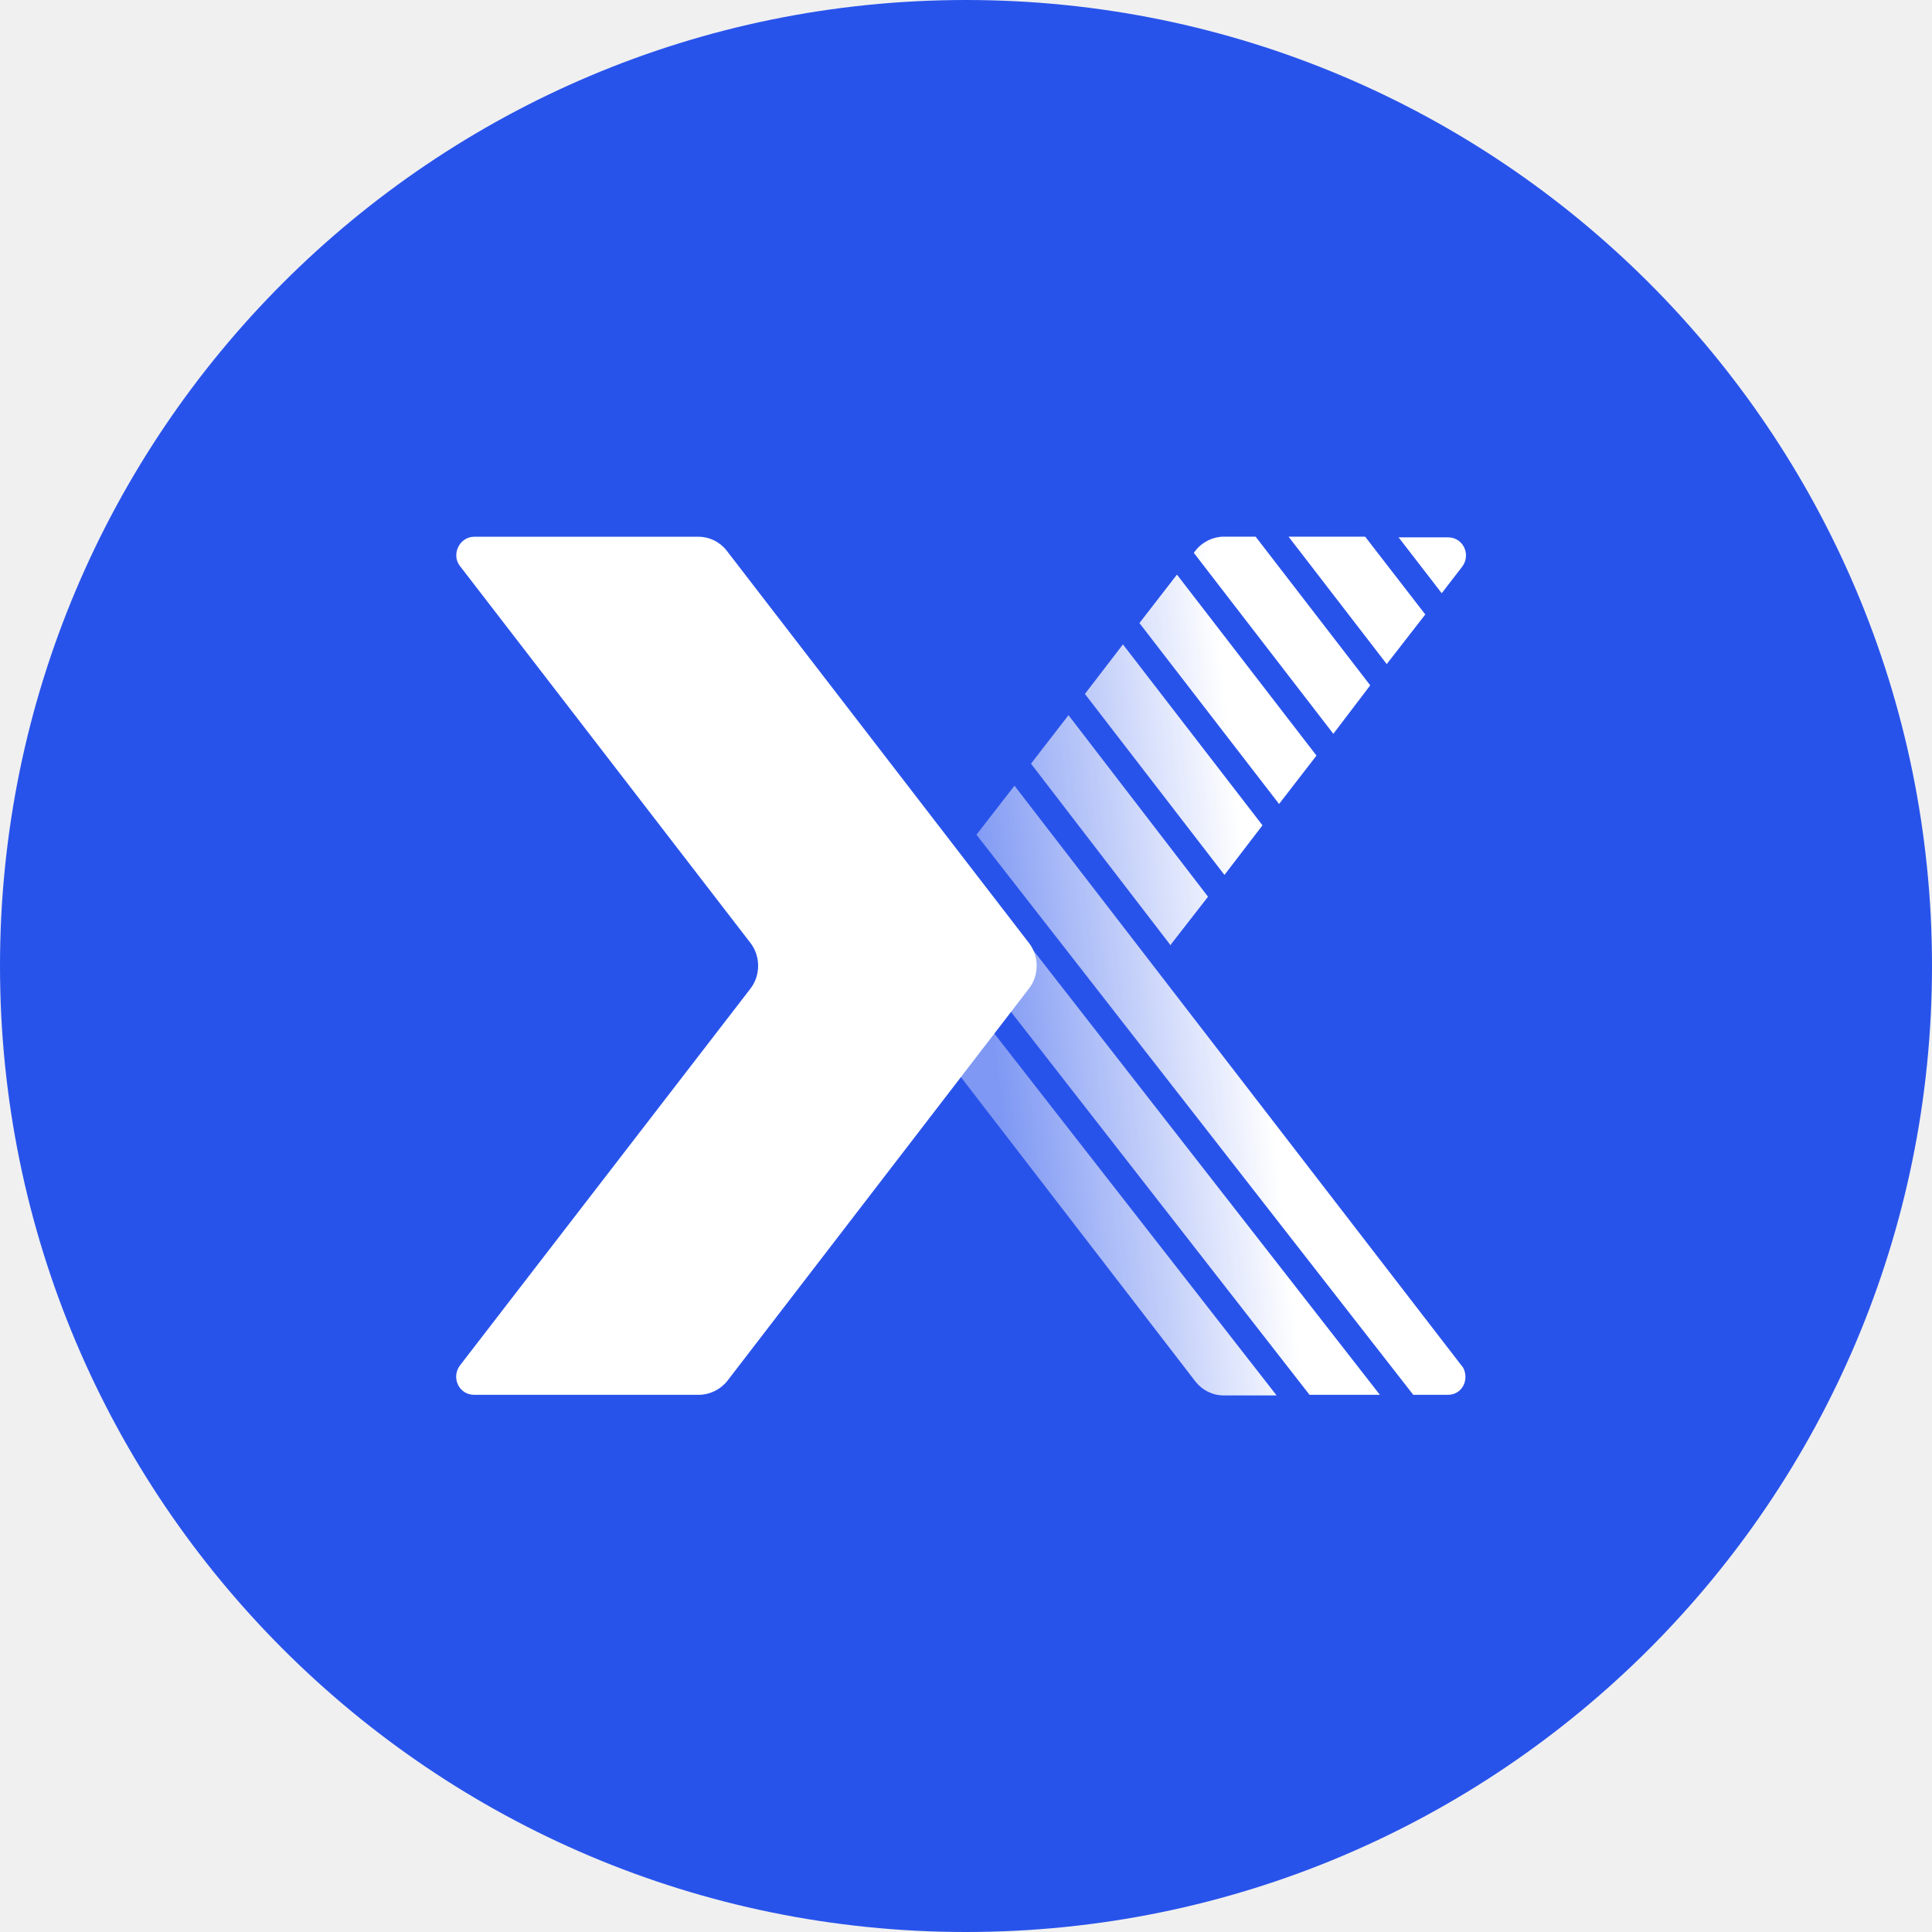
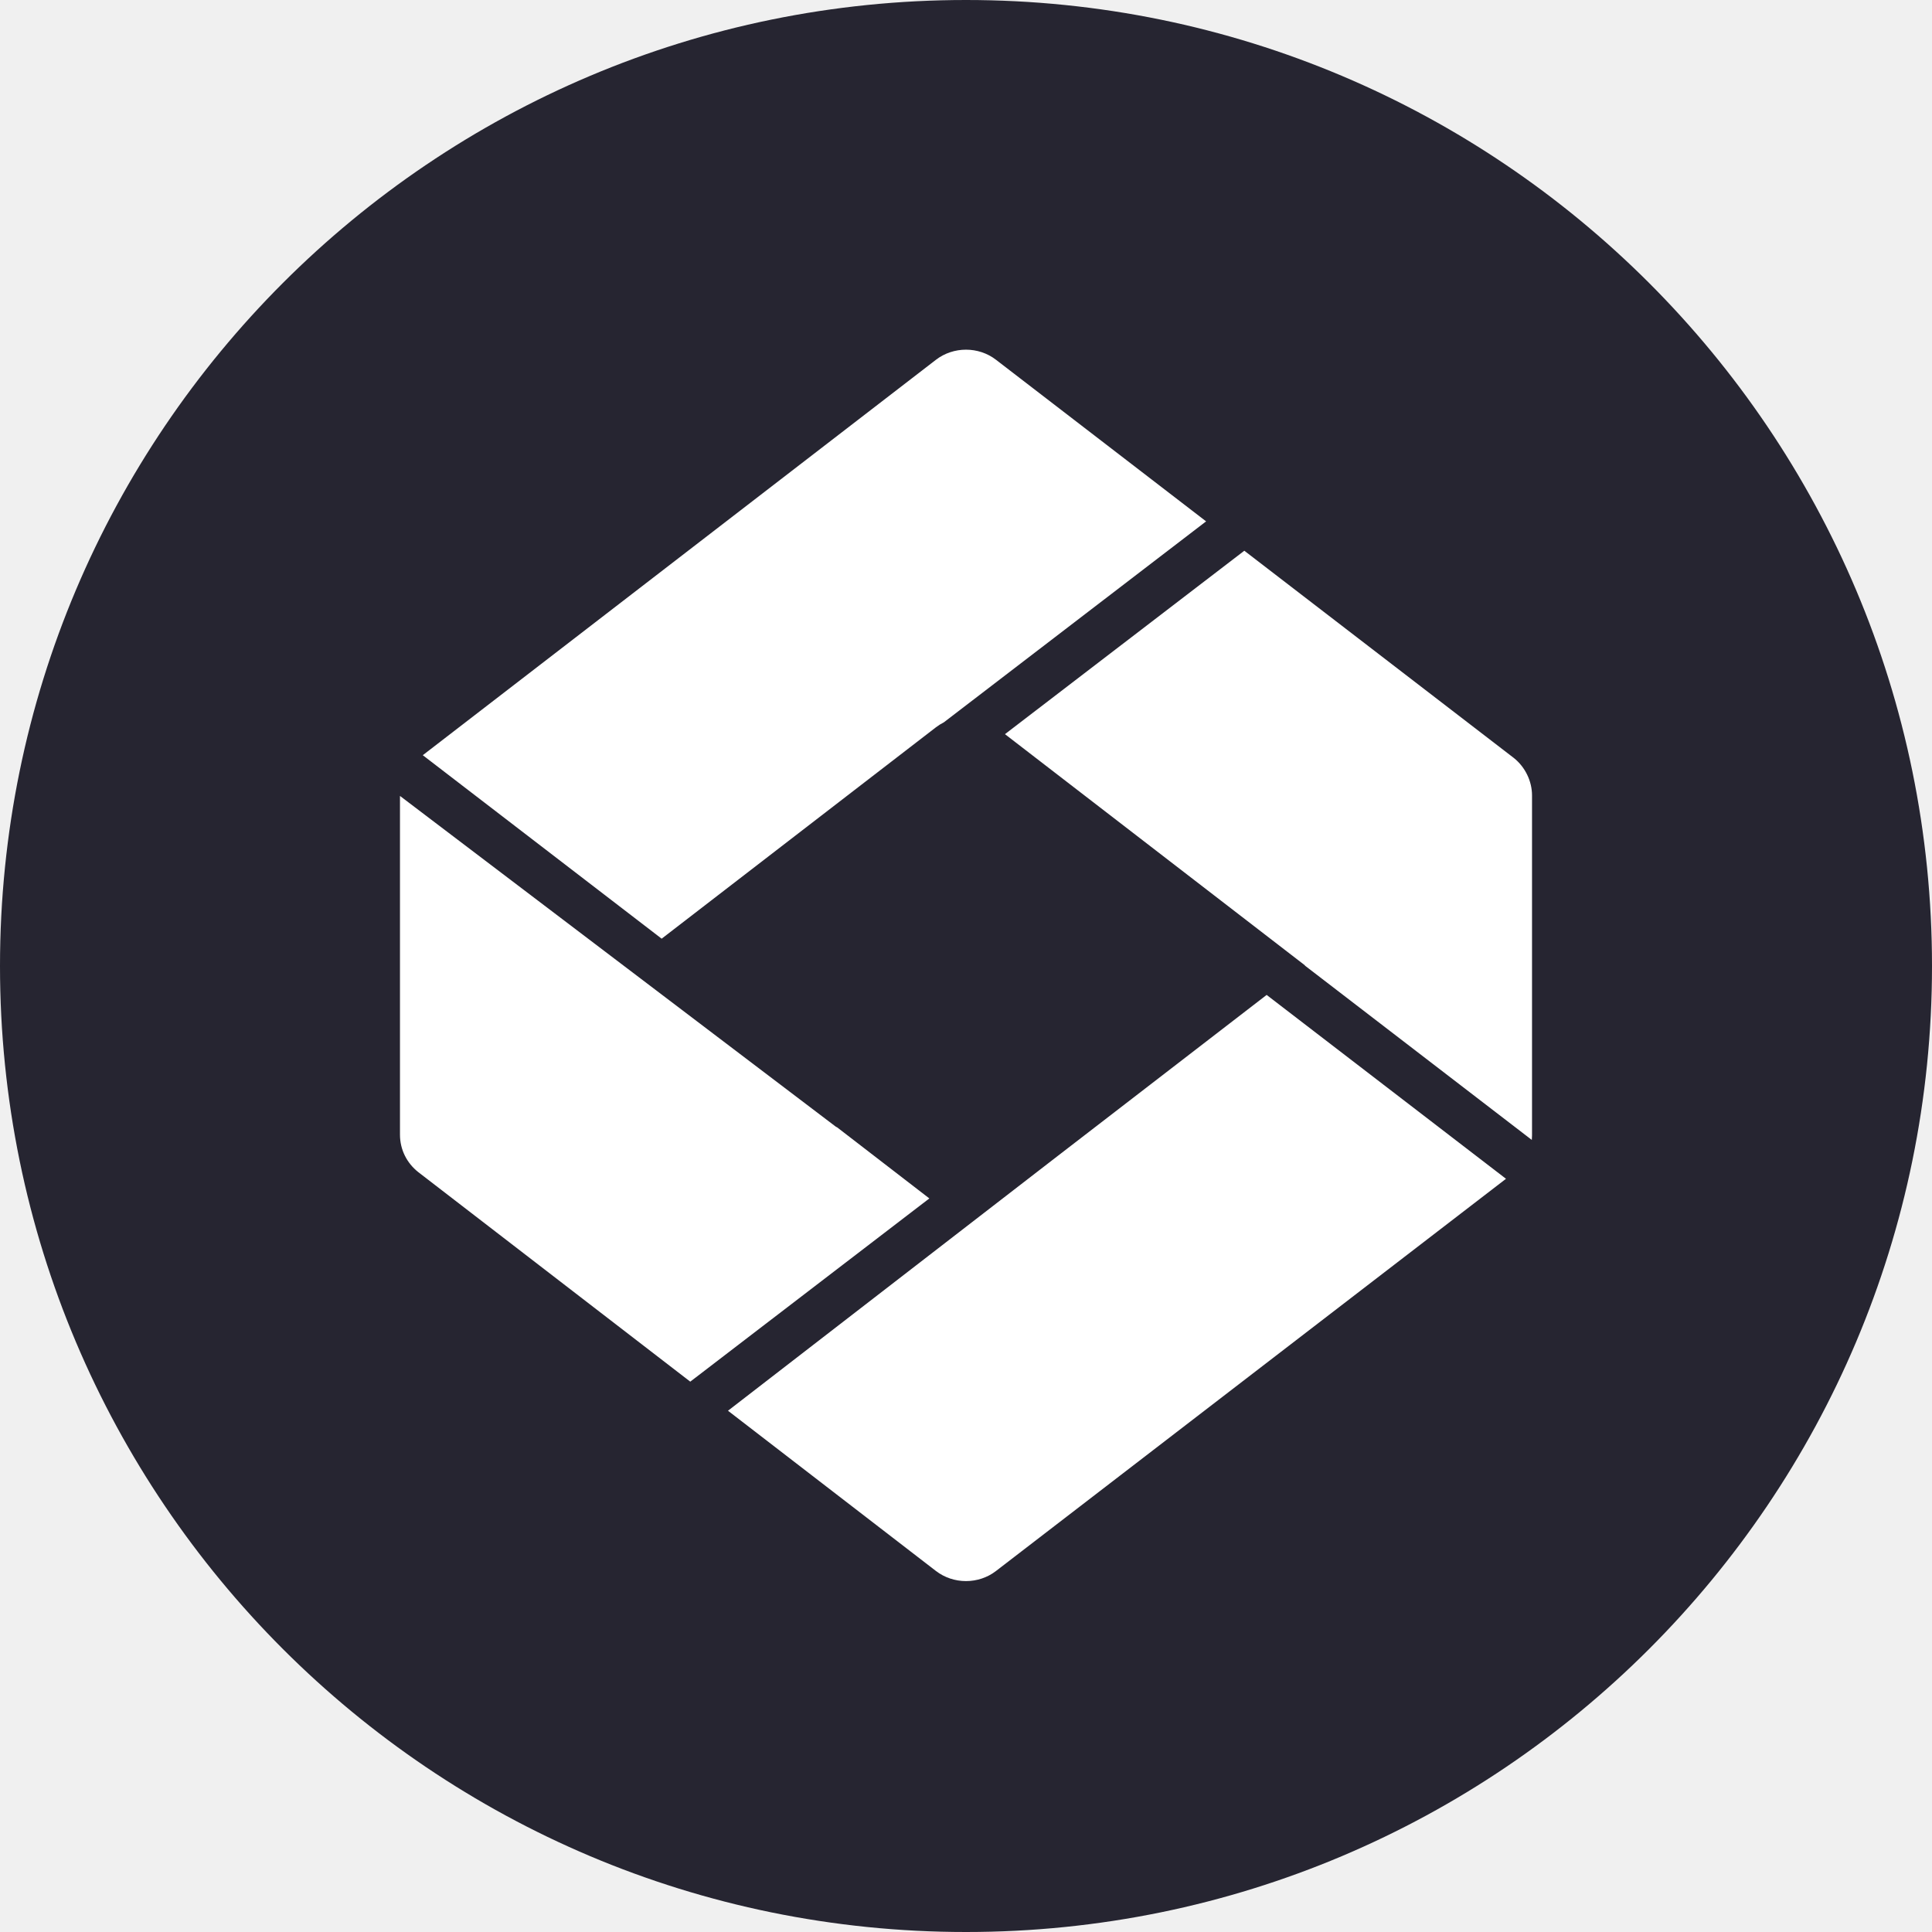
- <svg xmlns="http://www.w3.org/2000/svg" width="22" height="22" viewBox="0 0 22 22" fill="none">
-   <circle cx="11" cy="11" r="11" fill="url(#paint0_linear)" />
-   <path fill-rule="evenodd" clip-rule="evenodd" d="M14.673 6.111H15.545L16.23 6.997L15.791 7.562L14.673 6.111ZM16.417 6.755L16.65 6.453C16.753 6.316 16.663 6.119 16.488 6.119H15.926L16.417 6.755ZM12.167 8.144L11.74 8.696L13.329 10.763C13.333 10.759 13.334 10.756 13.336 10.753C13.338 10.75 13.339 10.746 13.342 10.743L13.756 10.211L12.167 8.144ZM14.912 15.883H15.713L10.933 9.753L10.532 10.265L14.912 15.883ZM16.093 15.883L11.119 9.505L11.552 8.947L16.662 15.575C16.733 15.713 16.649 15.883 16.488 15.883H16.093ZM12.975 7.095L13.402 6.543L14.991 8.604L14.565 9.155L12.975 7.095ZM12.787 7.338L12.354 7.902L13.943 9.963L14.376 9.398L12.787 7.338ZM10.344 10.515L10.17 10.745C10.054 10.896 10.054 11.112 10.17 11.263L13.613 15.732C13.691 15.831 13.807 15.89 13.936 15.89H14.537L10.344 10.515ZM13.937 6.111H14.298L15.603 7.804L15.183 8.356L13.594 6.295L13.614 6.269C13.691 6.17 13.814 6.111 13.937 6.111Z" fill="url(#paint1_linear)" />
-   <path d="M8.546 10.738C8.662 10.889 8.662 11.106 8.546 11.257L5.238 15.548C5.135 15.686 5.225 15.883 5.4 15.883H7.958C8.08 15.883 8.203 15.824 8.281 15.726L11.717 11.257C11.834 11.106 11.834 10.889 11.717 10.738L8.274 6.269C8.197 6.171 8.08 6.112 7.951 6.112H5.4C5.232 6.112 5.135 6.315 5.238 6.446L8.546 10.738Z" fill="white" />
-   <defs>
-     <linearGradient id="paint0_linear" x1="7.135" y1="2.973" x2="37.757" y2="-13.676" gradientUnits="userSpaceOnUse">
-       <stop stop-color="#2853EB" />
-     </linearGradient>
-     <linearGradient id="paint1_linear" x1="14.225" y1="10.341" x2="11.158" y2="10.686" gradientUnits="userSpaceOnUse">
-       <stop stop-color="white" />
-       <stop offset="1" stop-color="white" stop-opacity="0.4" />
-     </linearGradient>
-   </defs>
+ <svg xmlns="http://www.w3.org/2000/svg" width="36" height="36" viewBox="0 0 36 36" fill="none">
+   <circle cx="18" cy="18" r="18" fill="#262531" />
+   <path fill-rule="evenodd" clip-rule="evenodd" d="M19.654 21.582L13.565 26.287L17.44 29.273C17.766 29.524 18.234 29.524 18.559 29.273L28.062 21.965L23.602 18.539L19.654 21.582ZM17.317 22.331L15.589 20.999L15.586 21.003L7.453 14.831C7.453 14.832 7.453 14.833 7.453 14.835L7.453 15.63L7.453 15.634L7.453 21.143C7.453 21.422 7.581 21.672 7.793 21.84L12.862 25.745L17.317 22.331ZM7.878 14.072L12.329 17.491L17.44 13.552C17.487 13.516 17.537 13.485 17.588 13.459L22.474 9.715L18.559 6.704C18.234 6.453 17.766 6.453 17.44 6.704L7.878 14.072ZM23.186 10.262L18.726 13.68L24.317 17.989L24.313 17.991L28.543 21.241C28.545 21.213 28.547 21.185 28.547 21.157L28.547 20.346L28.547 20.343L28.547 14.821C28.547 14.556 28.419 14.291 28.207 14.123L23.186 10.262Z" fill="white" />
</svg>
